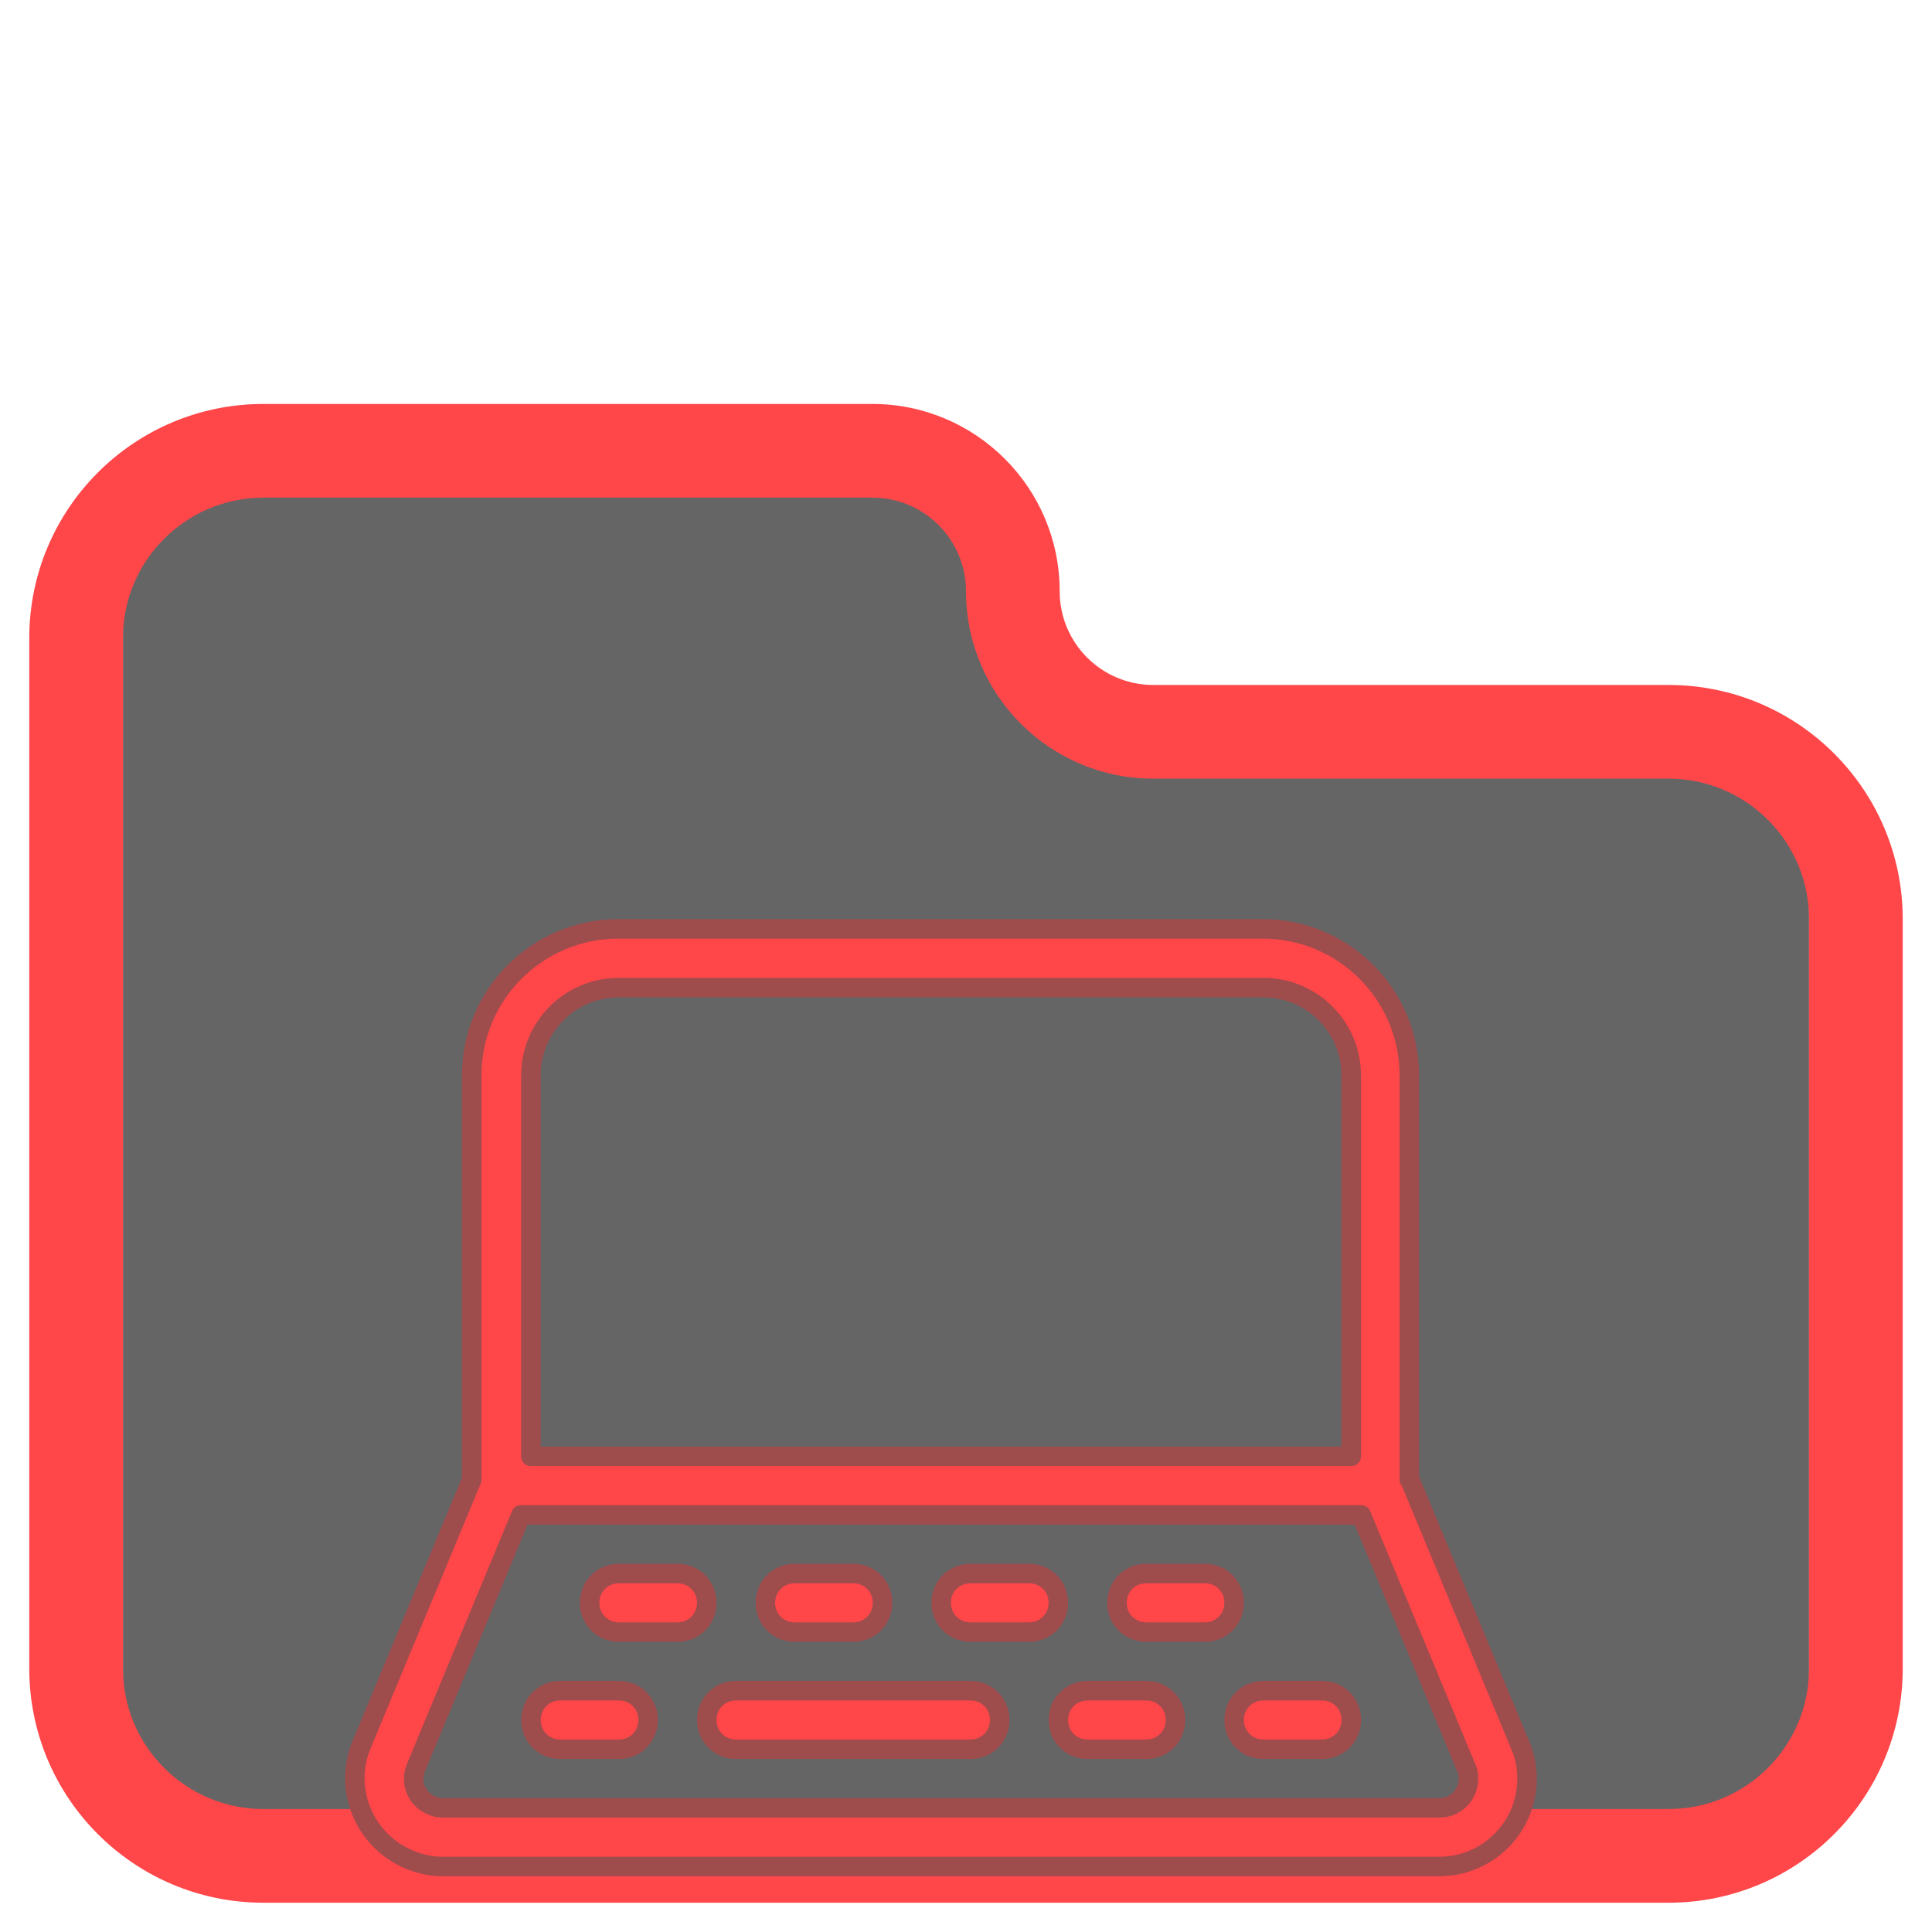
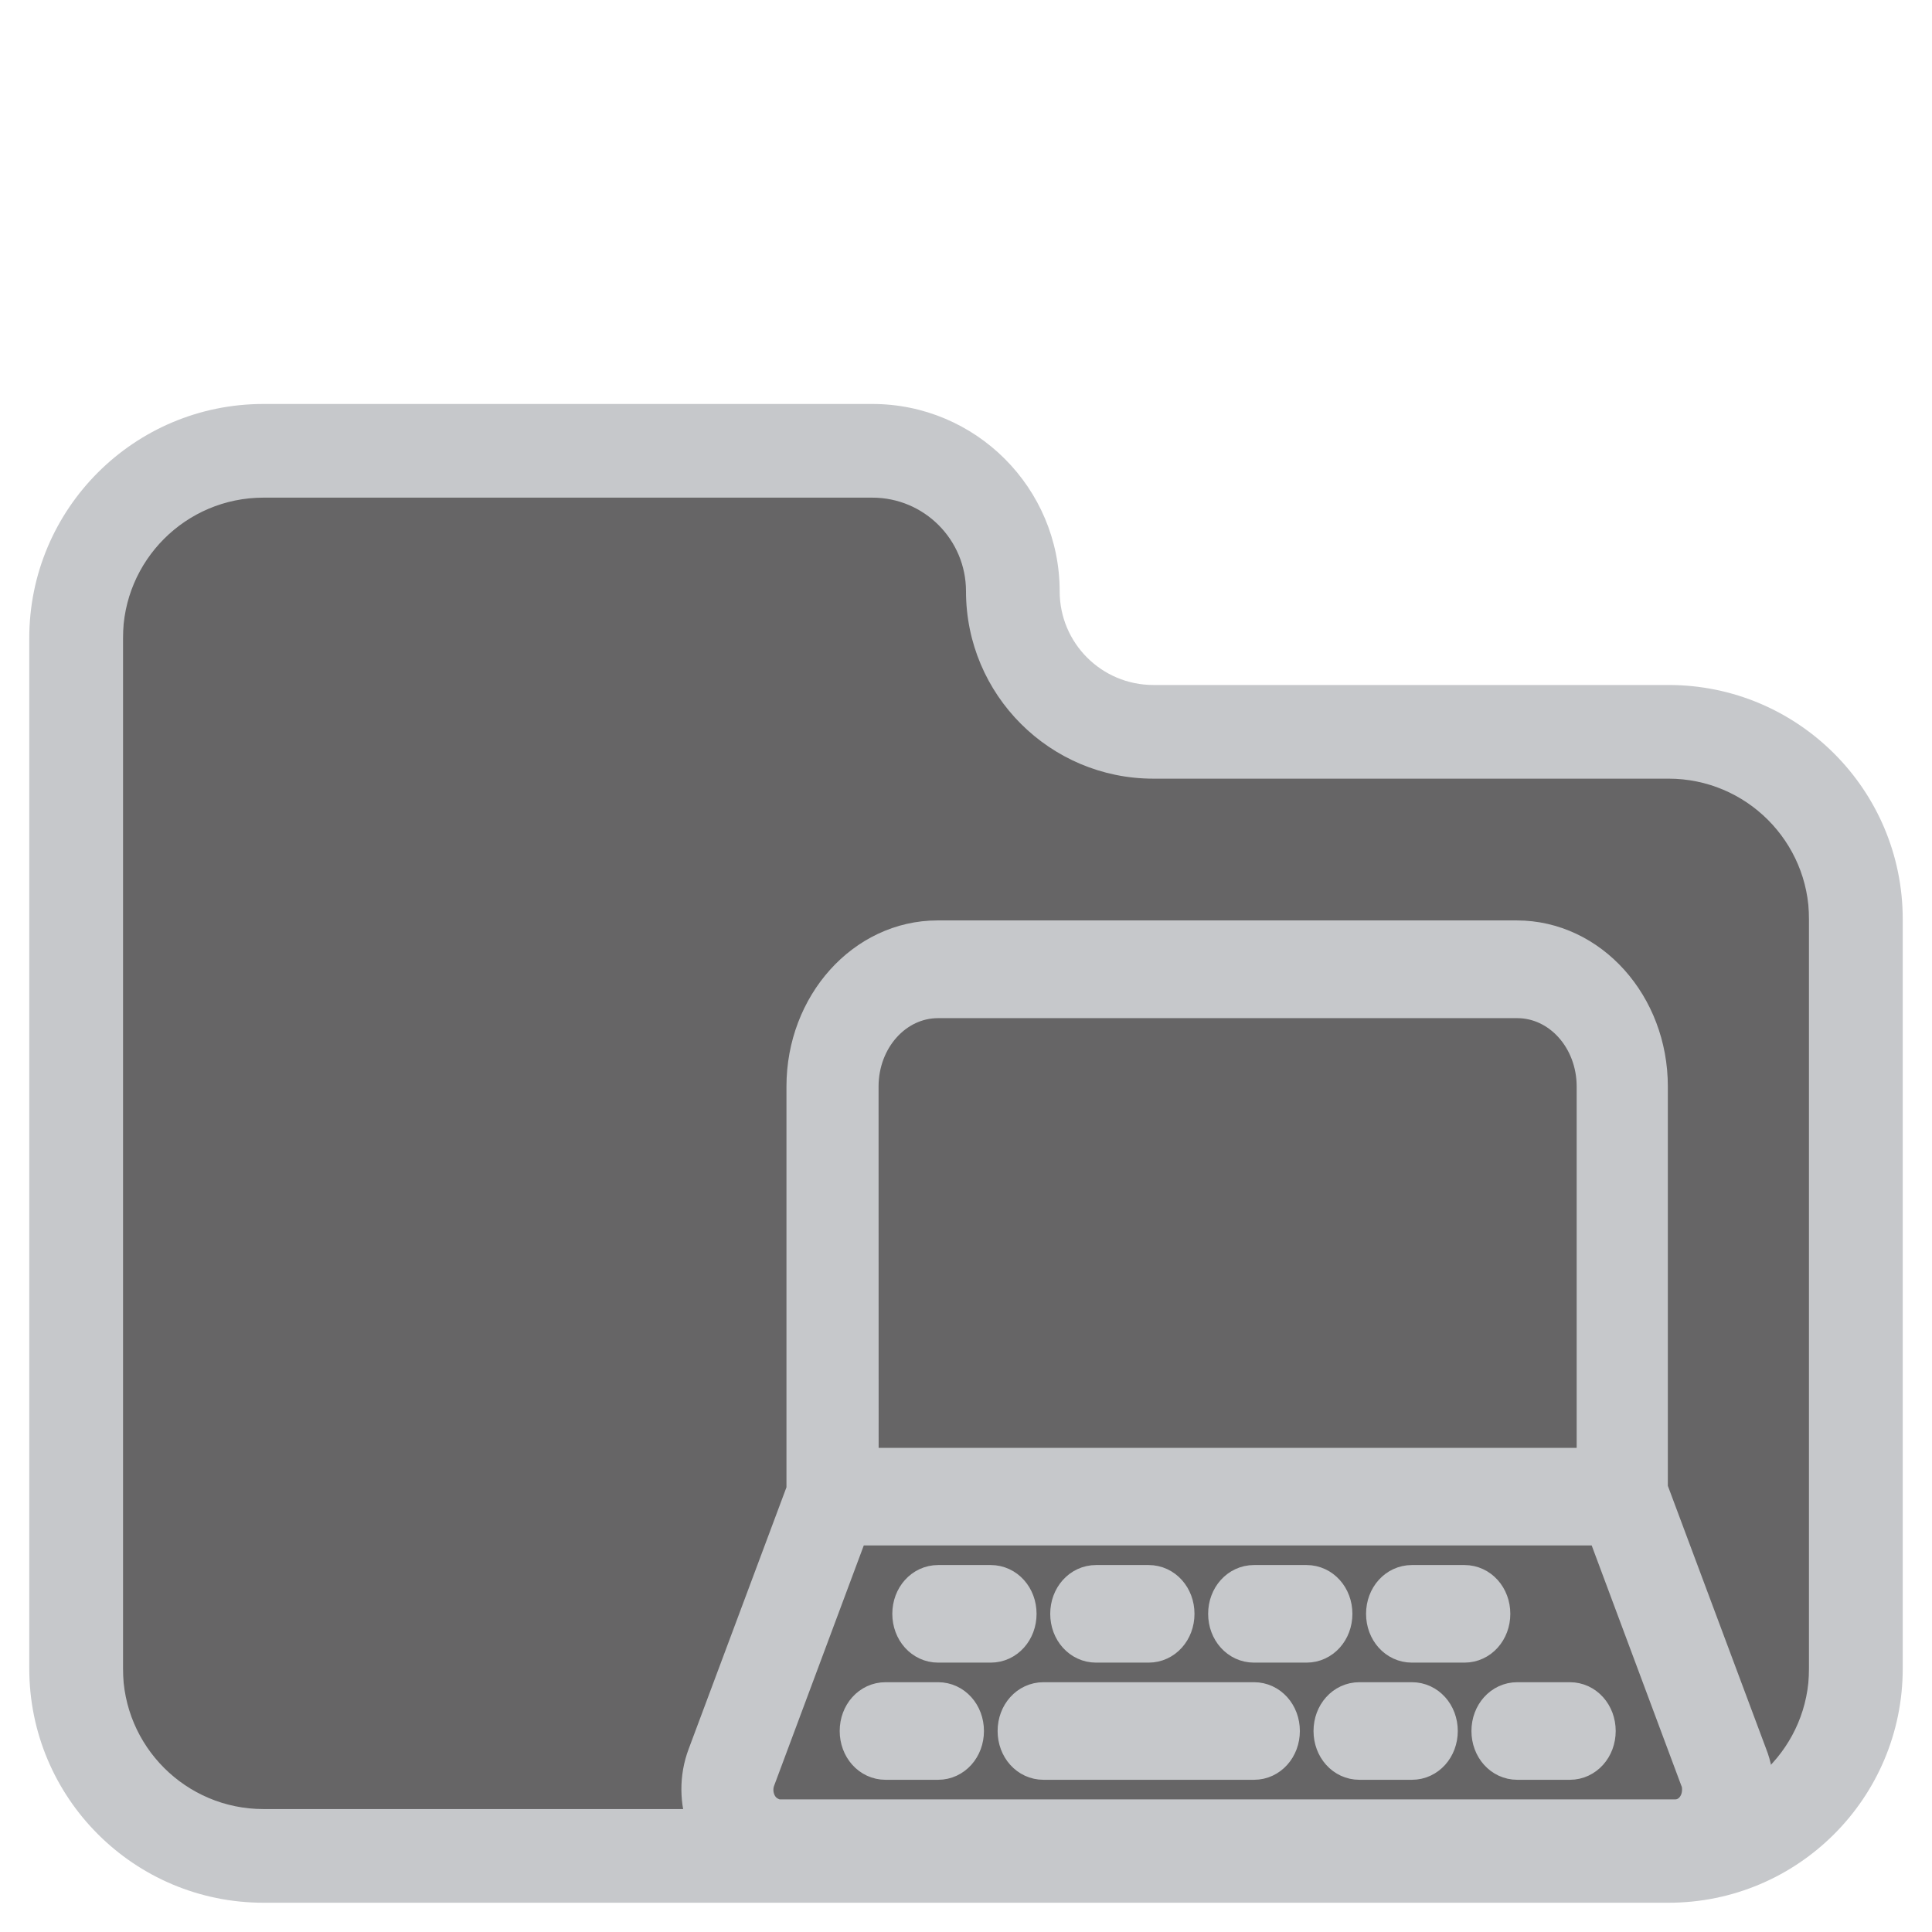
- <svg xmlns="http://www.w3.org/2000/svg" height="24.75" viewBox="-615.339 -3608.972 24.75 24.75" width="24.75">
+ <svg xmlns="http://www.w3.org/2000/svg" height="24.75" viewBox="-614.649 -3580.267 24.75 24.75" width="24.75">
  <g fill="none">
-     <path d="m-613.764-3602.652 10.08-.48 2.4 3.36 9.12.72v13.44h-21.6z" fill="#666566" />
-     <path d="m-611.964-3602.597c-.994 0-1.8.806-1.8 1.8v13.2c0 .994.806 1.8 1.8 1.8h18c.994 0 1.8-.806 1.8-1.8v-9.6c0-.994-.806-1.8-1.8-1.8h-6.6c-1.325 0-2.4-1.075-2.4-2.4 0-.663-.537-1.2-1.2-1.2zm0-1.2h7.8c1.325 0 2.4 1.074 2.4 2.4 0 .663.537 1.2 1.2 1.2h6.6c1.657 0 3 1.343 3 3v9.6c0 1.657-1.343 3-3 3h-18c-1.657 0-3-1.343-3-3v-13.2c0-1.657 1.343-3 3-3z" fill="#ff4649" />
-     <path d="m-608.538-3590.315h10.509v-4.879c0-.623-.503-1.126-1.126-1.126h-8.257c-.623 0-1.126.503-1.126 1.126zm11.26.3 1.411 3.393c.06.135.09.285.09.435 0 .623-.503 1.126-1.126 1.126h-12.761c-.15 0-.293-.03-.435-.09-.571-.24-.848-.901-.608-1.471l1.411-3.393v-5.18c0-1.036.841-1.877 1.877-1.877h8.257c1.036 0 1.877.841 1.877 1.877v5.18zm-11.387.45-1.344 3.235c-.083.188.007.413.203.488.045.022.098.03.143.03h12.761c.21 0 .375-.165.375-.375 0-.053-.007-.098-.03-.143l-1.344-3.235zm1.254 1.501c-.21 0-.375-.165-.375-.375s.165-.375.375-.375h.751c.21 0 .375.165.375.375s-.165.375-.375.375zm-.751 1.501c-.21 0-.375-.165-.375-.375 0-.21.165-.375.375-.375h.751c.21 0 .375.165.375.375 0 .21-.165.375-.375.375zm2.252 0c-.21 0-.375-.165-.375-.375 0-.21.165-.375.375-.375h3.003c.21 0 .375.165.375.375 0 .21-.165.375-.375.375zm4.504 0c-.21 0-.375-.165-.375-.375 0-.21.165-.375.375-.375h.751c.21 0 .375.165.375.375 0 .21-.165.375-.375.375zm2.252 0c-.21 0-.375-.165-.375-.375 0-.21.165-.375.375-.375h.751c.21 0 .375.165.375.375 0 .21-.165.375-.375.375zm-6.005-1.501c-.21 0-.375-.165-.375-.375s.165-.375.375-.375h.751c.21 0 .375.165.375.375s-.165.375-.375.375zm2.252 0c-.21 0-.375-.165-.375-.375s.165-.375.375-.375h.751c.21 0 .375.165.375.375s-.165.375-.375.375zm2.252 0c-.21 0-.375-.165-.375-.375s.165-.375.375-.375h.751c.21 0 .375.165.375.375s-.165.375-.375.375z" fill="#ff4649" />
-     <path d="m-608.538-3590.315h10.509v-4.879c0-.623-.503-1.126-1.126-1.126h-8.257c-.623 0-1.126.503-1.126 1.126zm11.26.3 1.411 3.393c.06.135.09.285.09.435 0 .623-.503 1.126-1.126 1.126h-12.761c-.15 0-.293-.03-.435-.09-.571-.24-.848-.901-.608-1.471l1.411-3.393v-5.18c0-1.036.841-1.877 1.877-1.877h8.257c1.036 0 1.877.841 1.877 1.877v5.18zm-11.387.45-1.344 3.235c-.083.188.007.413.203.488.045.022.098.03.143.03h12.761c.21 0 .375-.165.375-.375 0-.053-.007-.098-.03-.143l-1.344-3.235zm1.254 1.501c-.21 0-.375-.165-.375-.375s.165-.375.375-.375h.751c.21 0 .375.165.375.375s-.165.375-.375.375zm-.751 1.501c-.21 0-.375-.165-.375-.375 0-.21.165-.375.375-.375h.751c.21 0 .375.165.375.375 0 .21-.165.375-.375.375zm2.252 0c-.21 0-.375-.165-.375-.375 0-.21.165-.375.375-.375h3.003c.21 0 .375.165.375.375 0 .21-.165.375-.375.375zm4.504 0c-.21 0-.375-.165-.375-.375 0-.21.165-.375.375-.375h.751c.21 0 .375.165.375.375 0 .21-.165.375-.375.375zm2.252 0c-.21 0-.375-.165-.375-.375 0-.21.165-.375.375-.375h.751c.21 0 .375.165.375.375 0 .21-.165.375-.375.375zm-6.005-1.501c-.21 0-.375-.165-.375-.375s.165-.375.375-.375h.751c.21 0 .375.165.375.375s-.165.375-.375.375zm2.252 0c-.21 0-.375-.165-.375-.375s.165-.375.375-.375h.751c.21 0 .375.165.375.375s-.165.375-.375.375zm2.252 0c-.21 0-.375-.165-.375-.375s.165-.375.375-.375h.751c.21 0 .375.165.375.375s-.165.375-.375.375z" stroke="#9f4c4d" stroke-linejoin="round" stroke-width=".25" />
+     <path d="m-613.074-3573.946 10.08-.48 2.4 3.36 9.12.72v13.44h-21.6z" fill="#666566" />
+     <path d="m-611.274-3573.892c-.994 0-1.8.806-1.8 1.8v13.2c0 .994.806 1.8 1.8 1.8h18c.994 0 1.8-.806 1.8-1.8v-9.6c0-.994-.806-1.8-1.8-1.8h-6.6c-1.325 0-2.4-1.074-2.4-2.4 0-.663-.537-1.2-1.2-1.2zm0-1.2h7.8c1.325 0 2.4 1.075 2.4 2.4 0 .663.537 1.2 1.2 1.2h6.6c1.657 0 3 1.343 3 3v9.6c0 1.657-1.343 3-3 3h-18c-1.657 0-3-1.343-3-3v-13.2c0-1.657 1.343-3 3-3z" fill="#c6c8cb" />
+     <path d="m-603.643-3561.469h9.442v-4.879c0-.623-.452-1.126-1.012-1.126h-7.419c-.56 0-1.012.503-1.012 1.126zm10.117.3 1.268 3.393c.054.135.081.285.081.435 0 .623-.452 1.126-1.012 1.126h-11.466c-.135 0-.263-.03-.391-.09-.513-.24-.762-.901-.546-1.471l1.268-3.393v-5.18c0-1.036.755-1.877 1.686-1.877h7.419c.931 0 1.686.841 1.686 1.877v5.18zm-10.231.45-1.207 3.235c-.074.188.007.413.182.488.04.022.088.03.128.03h11.466c.189 0 .337-.165.337-.375 0-.053-.007-.098-.027-.143l-1.207-3.235zm1.126 1.501c-.189 0-.337-.165-.337-.375 0-.21.148-.375.337-.375h.674c.189 0 .337.165.337.375 0 .21-.148.375-.337.375zm-.674 1.501c-.189 0-.337-.165-.337-.375s.148-.375.337-.375h.674c.189 0 .337.165.337.375s-.148.375-.337.375zm2.023 0c-.189 0-.337-.165-.337-.375s.148-.375.337-.375h2.698c.189 0 .337.165.337.375s-.148.375-.337.375zm4.047 0c-.189 0-.337-.165-.337-.375s.148-.375.337-.375h.674c.189 0 .337.165.337.375s-.148.375-.337.375zm2.023 0c-.189 0-.337-.165-.337-.375s.148-.375.337-.375h.674c.189 0 .337.165.337.375s-.148.375-.337.375zm-5.396-1.501c-.189 0-.337-.165-.337-.375 0-.21.148-.375.337-.375h.674c.189 0 .337.165.337.375 0 .21-.148.375-.337.375zm2.023 0c-.189 0-.337-.165-.337-.375 0-.21.148-.375.337-.375h.674c.189 0 .337.165.337.375 0 .21-.148.375-.337.375zm2.023 0c-.189 0-.337-.165-.337-.375 0-.21.148-.375.337-.375h.674c.189 0 .337.165.337.375 0 .21-.148.375-.337.375z" fill="#c6c8cb" />
+     <path d="m-603.643-3561.469h9.442v-4.879c0-.623-.452-1.126-1.012-1.126h-7.419c-.56 0-1.012.503-1.012 1.126zm10.117.3 1.268 3.393c.054.135.081.285.081.435 0 .623-.452 1.126-1.012 1.126h-11.466c-.135 0-.263-.03-.391-.09-.513-.24-.762-.901-.546-1.471l1.268-3.393v-5.18c0-1.036.755-1.877 1.686-1.877h7.419c.931 0 1.686.841 1.686 1.877v5.18zm-10.231.45-1.207 3.235c-.074.188.007.413.182.488.04.022.088.03.128.03h11.466c.189 0 .337-.165.337-.375 0-.053-.007-.098-.027-.143l-1.207-3.235zm1.126 1.501c-.189 0-.337-.165-.337-.375 0-.21.148-.375.337-.375h.674c.189 0 .337.165.337.375 0 .21-.148.375-.337.375zm-.674 1.501c-.189 0-.337-.165-.337-.375s.148-.375.337-.375h.674c.189 0 .337.165.337.375s-.148.375-.337.375zm2.023 0c-.189 0-.337-.165-.337-.375s.148-.375.337-.375h2.698c.189 0 .337.165.337.375s-.148.375-.337.375zm4.047 0c-.189 0-.337-.165-.337-.375s.148-.375.337-.375h.674c.189 0 .337.165.337.375s-.148.375-.337.375zm2.023 0c-.189 0-.337-.165-.337-.375s.148-.375.337-.375h.674c.189 0 .337.165.337.375s-.148.375-.337.375zm-5.396-1.501c-.189 0-.337-.165-.337-.375 0-.21.148-.375.337-.375h.674c.189 0 .337.165.337.375 0 .21-.148.375-.337.375zm2.023 0c-.189 0-.337-.165-.337-.375 0-.21.148-.375.337-.375h.674c.189 0 .337.165.337.375 0 .21-.148.375-.337.375zm2.023 0c-.189 0-.337-.165-.337-.375 0-.21.148-.375.337-.375h.674c.189 0 .337.165.337.375 0 .21-.148.375-.337.375z" stroke="#c6c8cb" stroke-linejoin="round" stroke-width=".5" />
  </g>
</svg>
